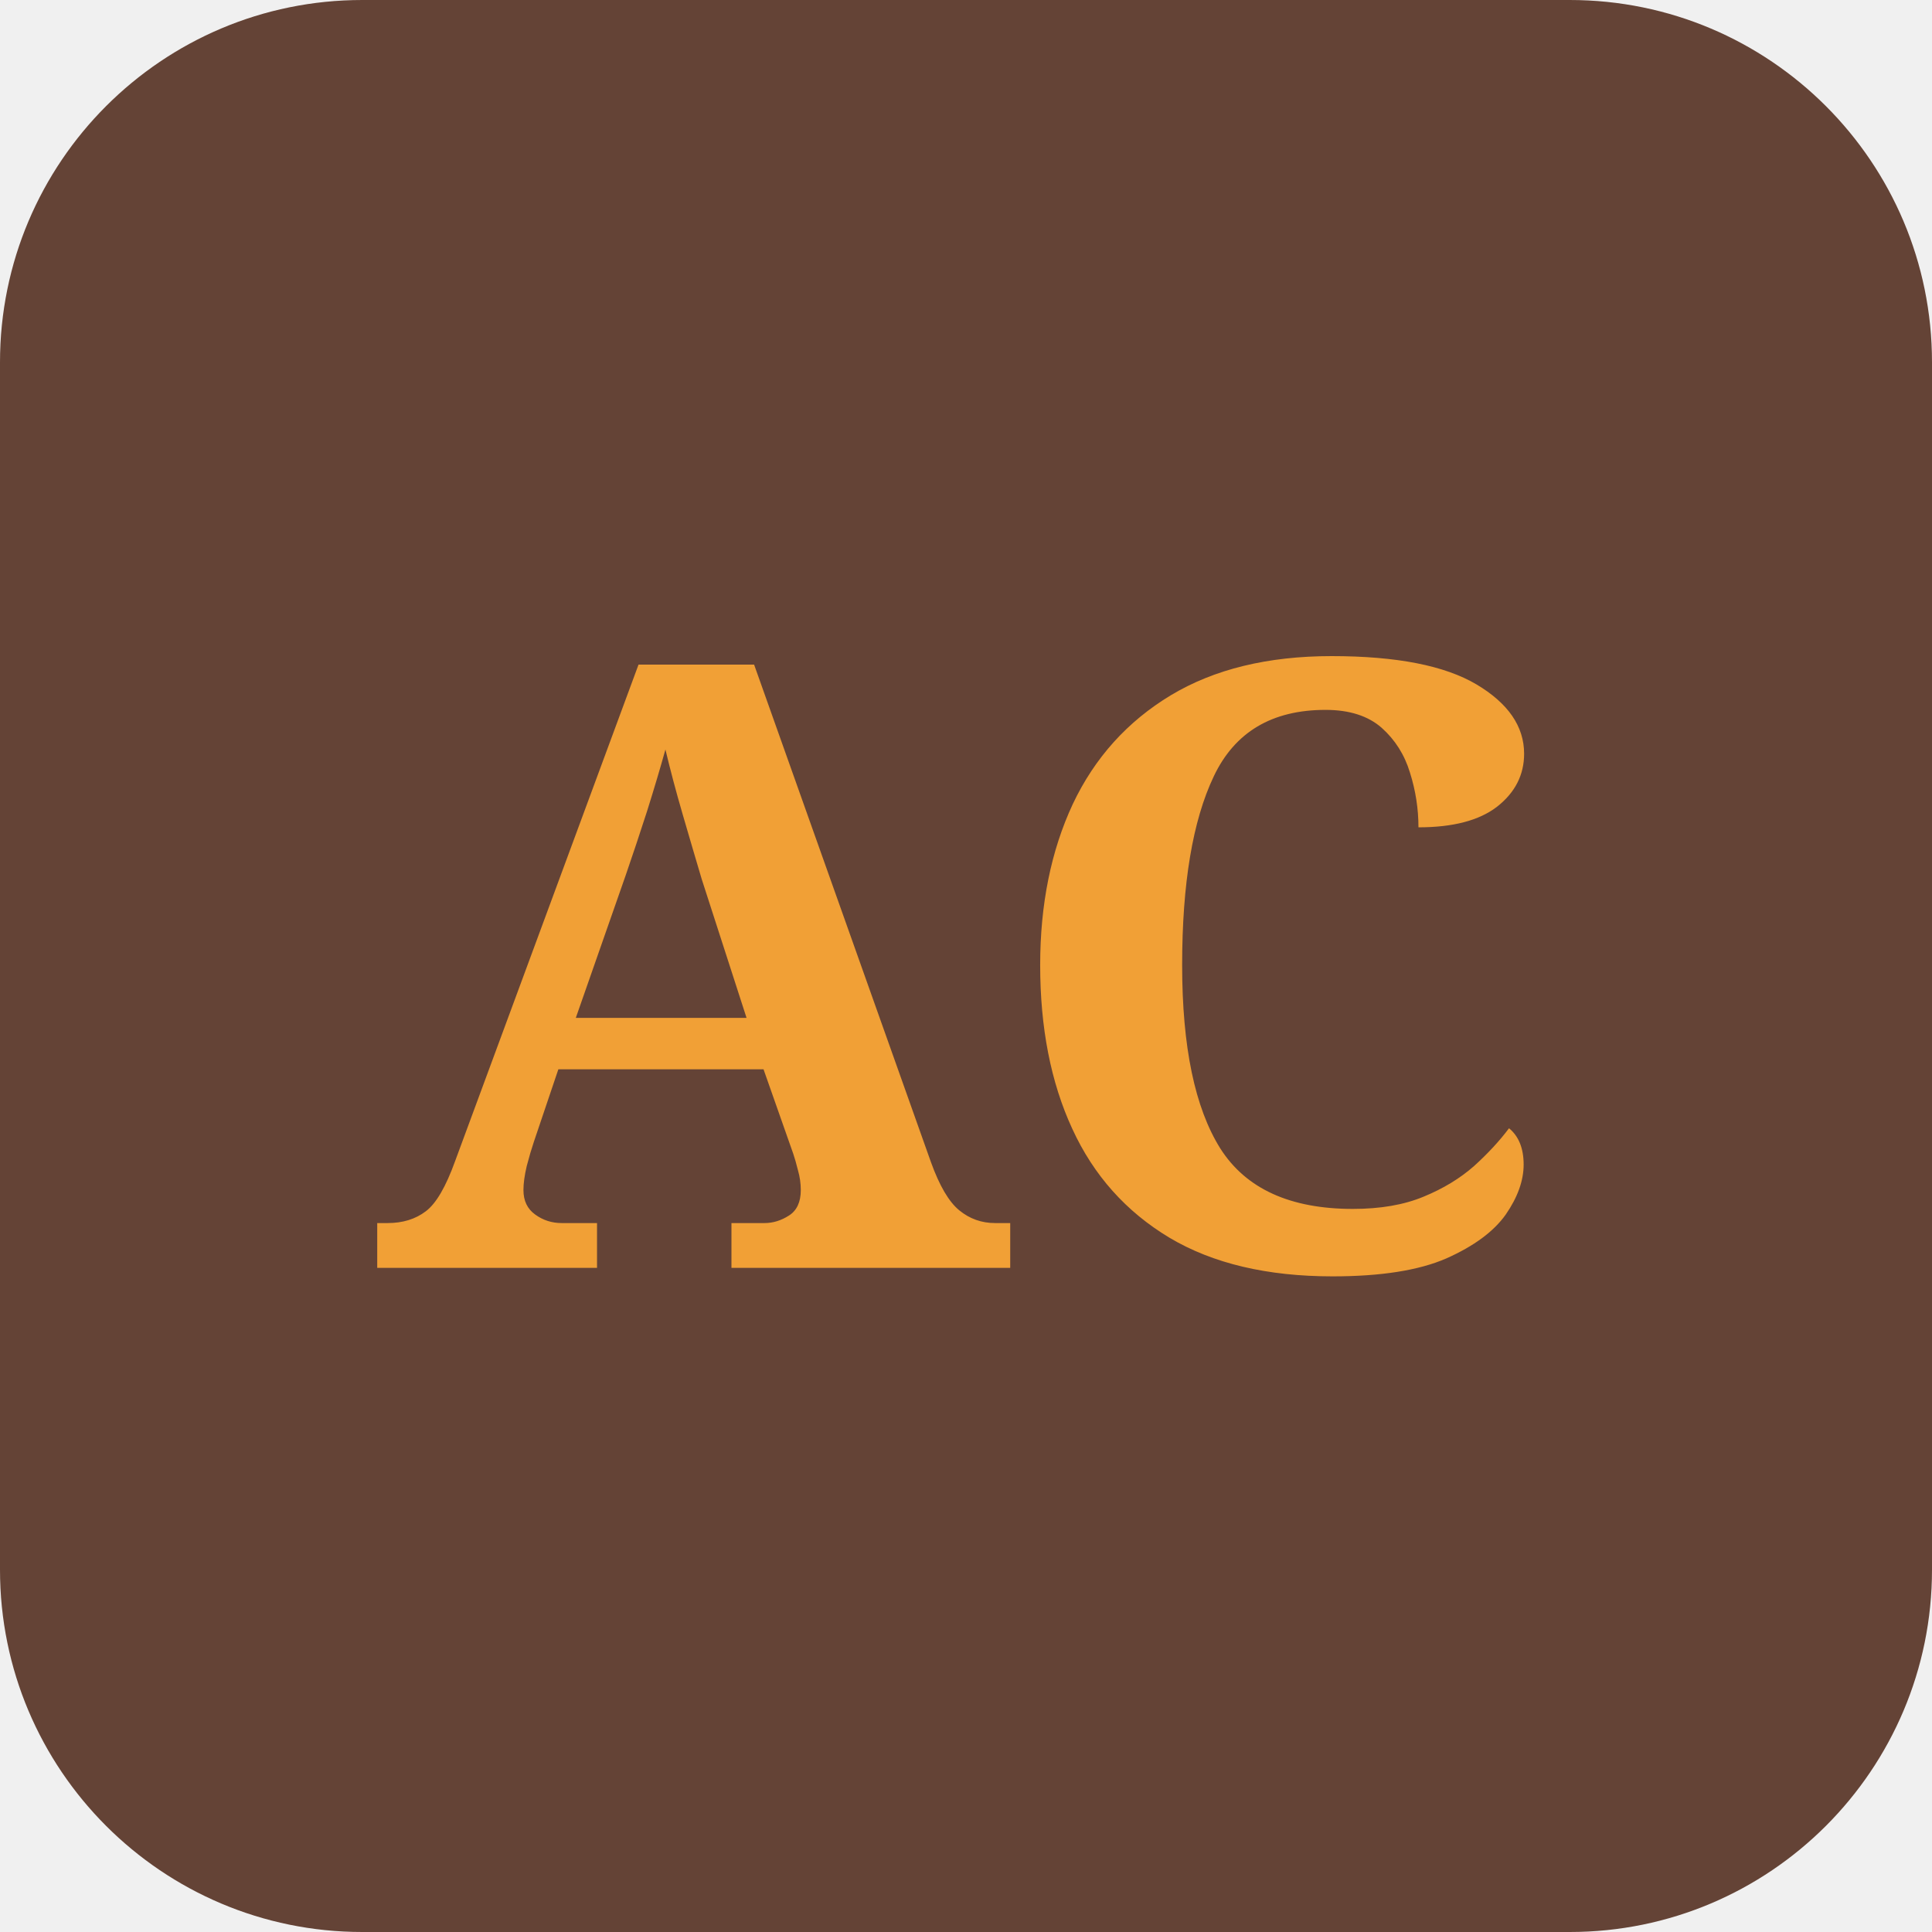
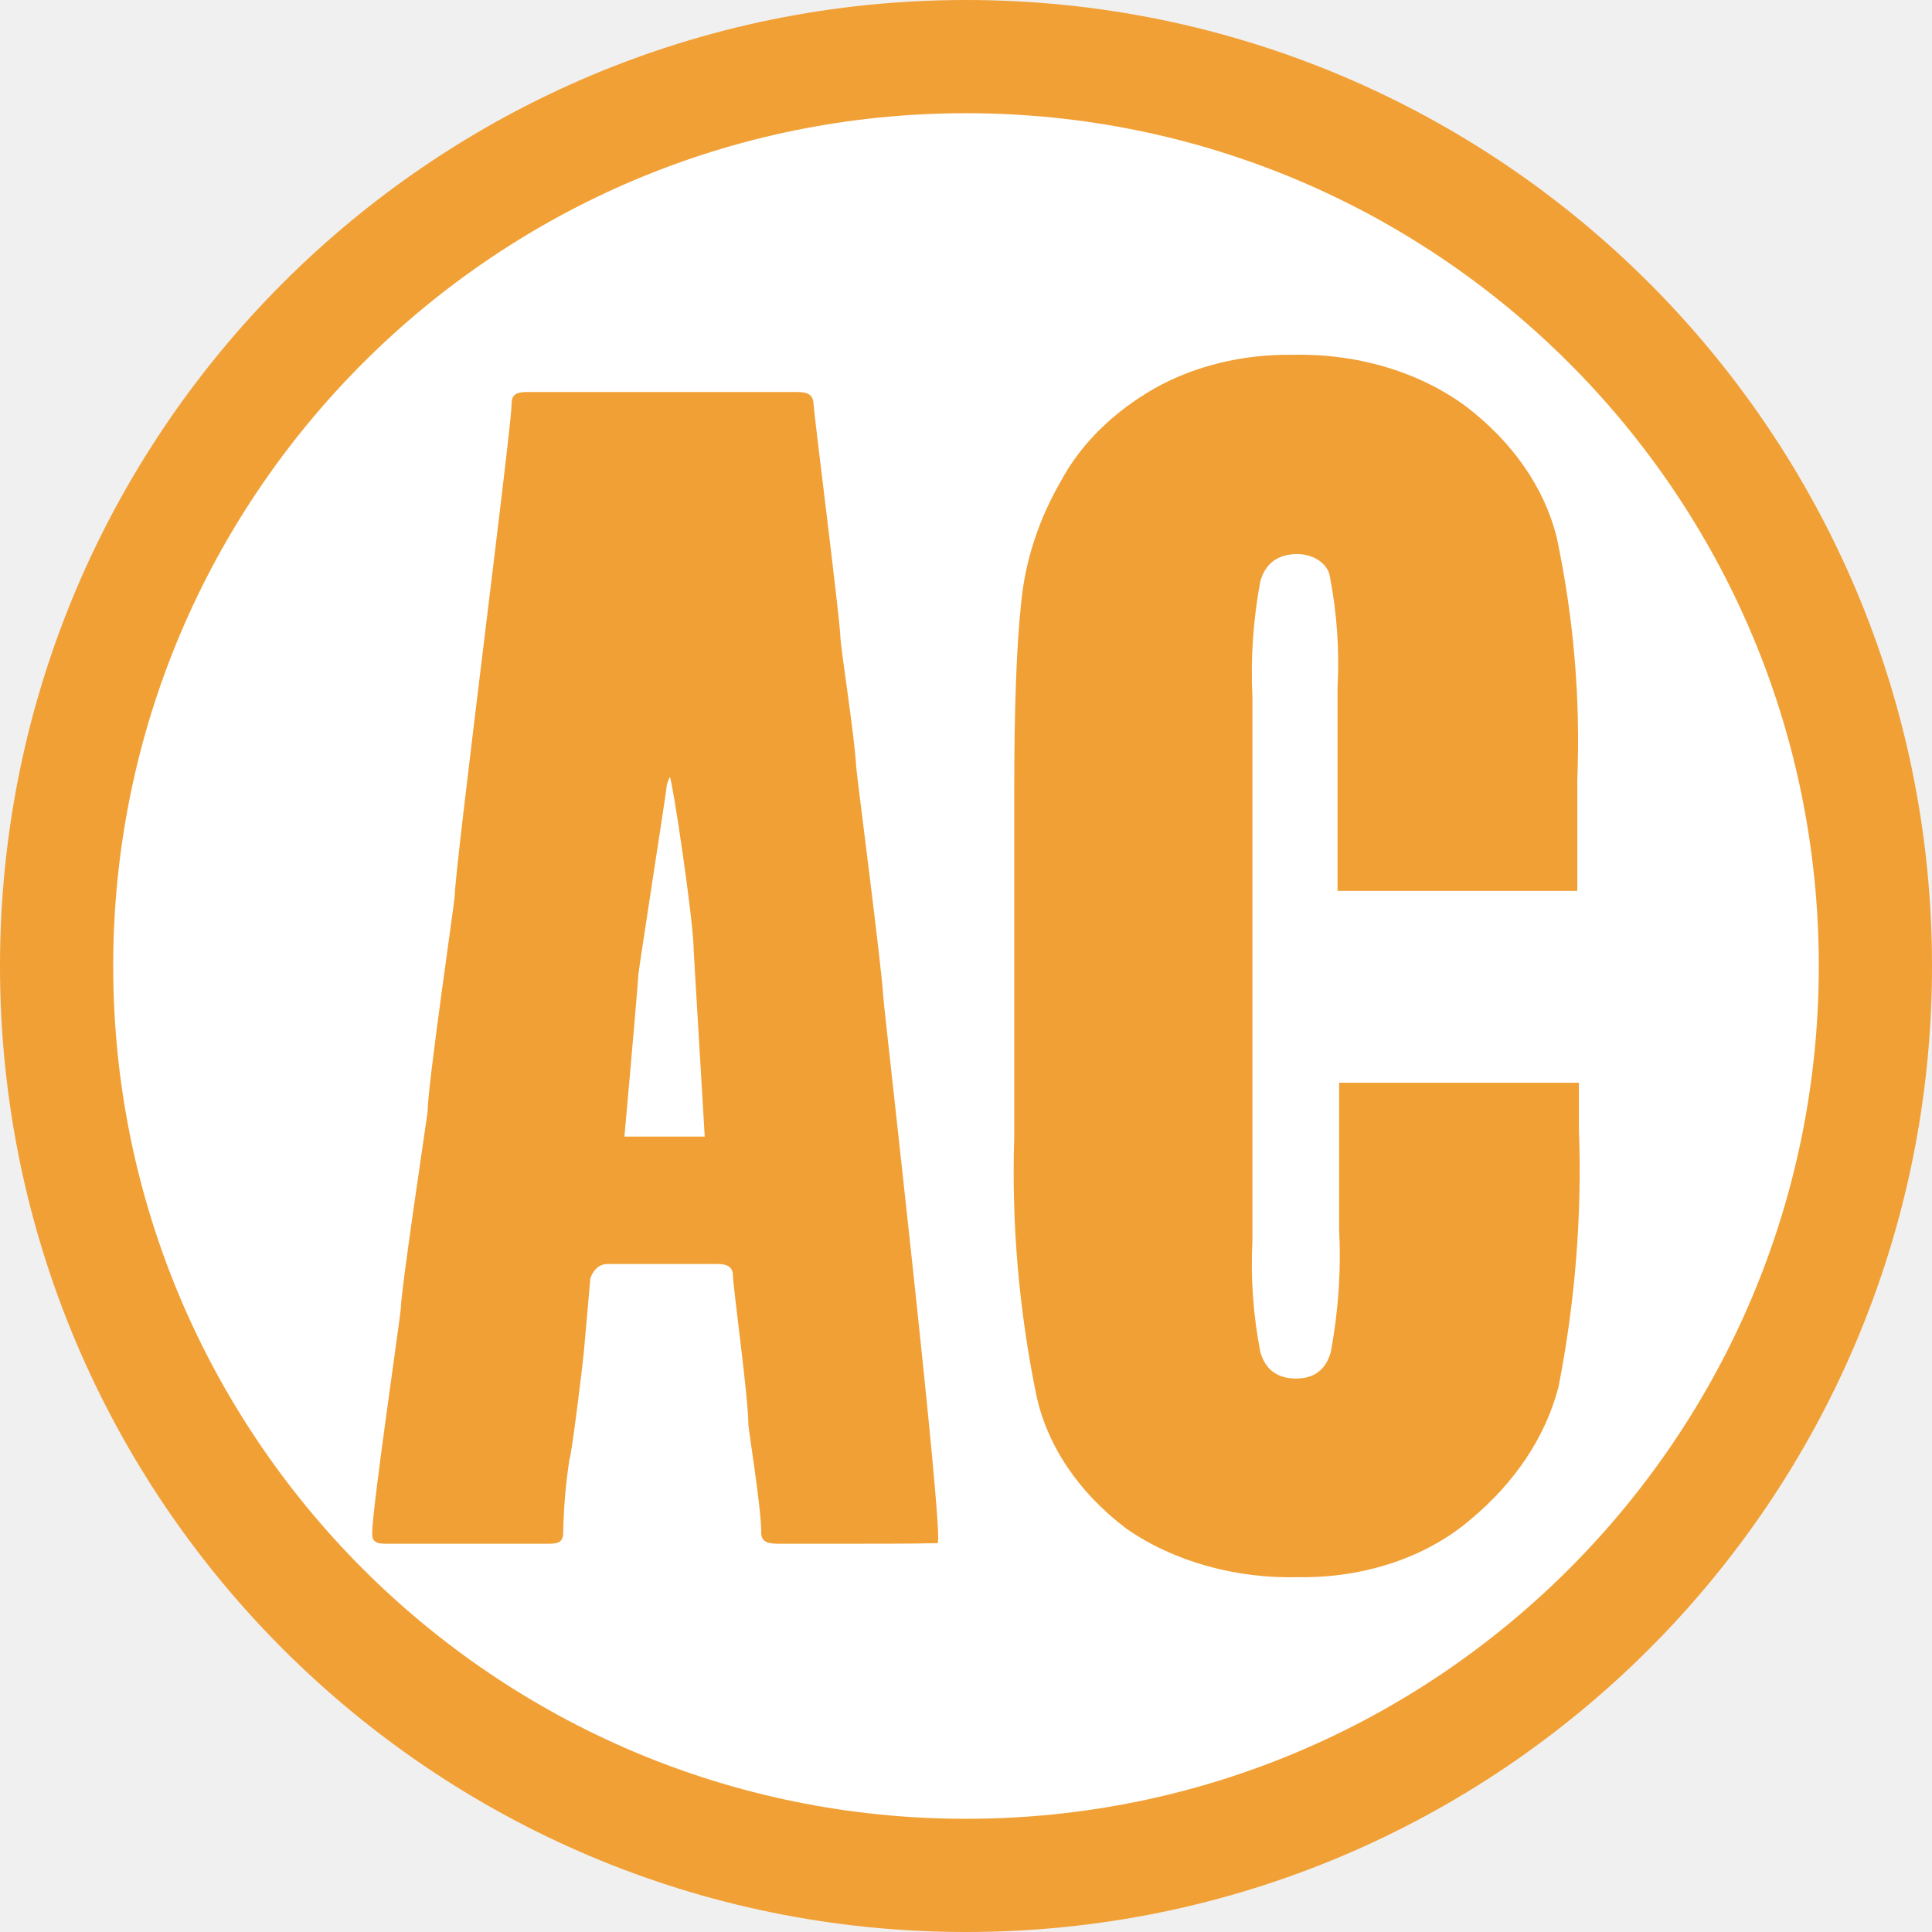
- <svg xmlns="http://www.w3.org/2000/svg" viewBox="0 0 64 64">
-   <rect width="64" height="64" rx="12" fill="#644336" />
-   <text x="32" y="42" font-family="Georgia,serif" font-size="28" font-weight="700" fill="#F1A036" text-anchor="middle">AC</text>
+ <svg xmlns="http://www.w3.org/2000/svg" width="512" height="512" viewBox="0 0 512 512" fill="none">
+   <path d="M497 256C497 389.101 389.101 497 256 497C122.899 497 15 389.101 15 256C15 122.899 122.899 15 256 15C389.101 15 497 122.899 497 256Z" fill="white" stroke="#F1A036" stroke-width="30" stroke-linejoin="round" />
+   <path d="M418.002 236.091H354.459V182.224C354.991 172.415 354.317 162.589 352.447 152.879C352.215 151.238 351.216 149.718 349.637 148.604C348.058 147.491 346.007 146.86 343.868 146.83C338.714 146.83 335.431 149.201 334.019 153.941C332.113 164.089 331.404 174.348 331.901 184.594V328.867C331.405 338.733 332.114 348.613 334.019 358.376C335.396 363.035 338.573 365.324 343.445 365.324C348.316 365.324 351.282 363.035 352.658 358.376C354.686 347.552 355.431 336.608 354.882 325.679V286.934H418.426V299.032C419.277 321.944 417.469 344.868 413.025 367.531C409.592 380.759 401.45 392.987 389.514 402.843C383.824 407.7 376.855 411.561 369.074 414.169C361.293 416.777 352.88 418.072 344.398 417.965C327.532 418.451 311.084 413.848 298.54 405.132C285.849 395.555 277.462 383.095 274.606 369.574C269.996 346.978 268.046 324.106 268.781 301.239V210.425C268.781 188.082 269.381 171.325 270.581 160.154C271.602 148.86 275.187 137.793 281.172 127.457C286.402 117.702 294.968 109.226 305.954 102.935C316.517 96.982 329.309 93.854 342.385 94.025C350.881 93.814 359.345 94.921 367.276 97.28C375.207 99.639 382.445 103.202 388.56 107.758C400.819 117.122 409.157 129.11 412.495 142.171C417.026 163.481 418.87 185.08 418.002 206.664V236.091Z" fill="#F1A036" />
+   <path d="M226.983 409.106C220.085 409.106 213.186 409.106 206.288 409.106C202.985 409.106 201.625 408.452 201.722 405.673C201.722 399.624 198.321 378.616 198.321 377.472C198.321 370.279 194.338 341.751 194.241 338.073C194.241 336.029 193.075 334.967 190.16 334.967C180.444 334.967 170.729 334.967 161.013 334.967C157.515 334.967 156.447 338.809 156.447 338.809C156.447 338.809 154.892 356.219 154.698 358.59C154.503 360.96 151.492 385.646 150.909 386.79C149.928 393.162 149.376 399.576 149.257 406C149.257 408.043 148.674 409.106 145.662 409.106C131.089 409.106 116.515 409.106 102.039 409.106C99.318 409.106 98.541 408.207 98.638 406.163C98.638 399.869 106.022 349.517 106.216 346.819C106.216 342.16 113.212 295.813 113.309 294.75C113.309 287.802 120.498 238.757 120.498 237.531C120.498 230.338 135.655 112.549 135.558 107.318C135.558 104.866 136.335 103.885 139.736 103.885H211.049C214.352 103.885 215.518 104.702 215.615 107.236C215.713 109.77 222.416 162.411 222.708 168.705C222.708 171.321 226.497 195.19 226.886 203.037C226.886 204.345 233.687 256.414 234.075 264.097C234.075 265.977 250.495 408.942 248.455 408.942C241.751 409.106 234.172 409.106 226.983 409.106ZM165.482 301.208H186.76C186.76 301.208 183.942 253.634 183.845 252.163C183.845 243.989 178.21 206.96 177.53 205.898C176.961 206.954 176.631 208.091 176.558 209.249C176.558 209.985 169.369 256.087 169.174 258.294C168.688 265.487 165.482 301.208 165.482 301.208Z" fill="#F1A036" />
</svg>
